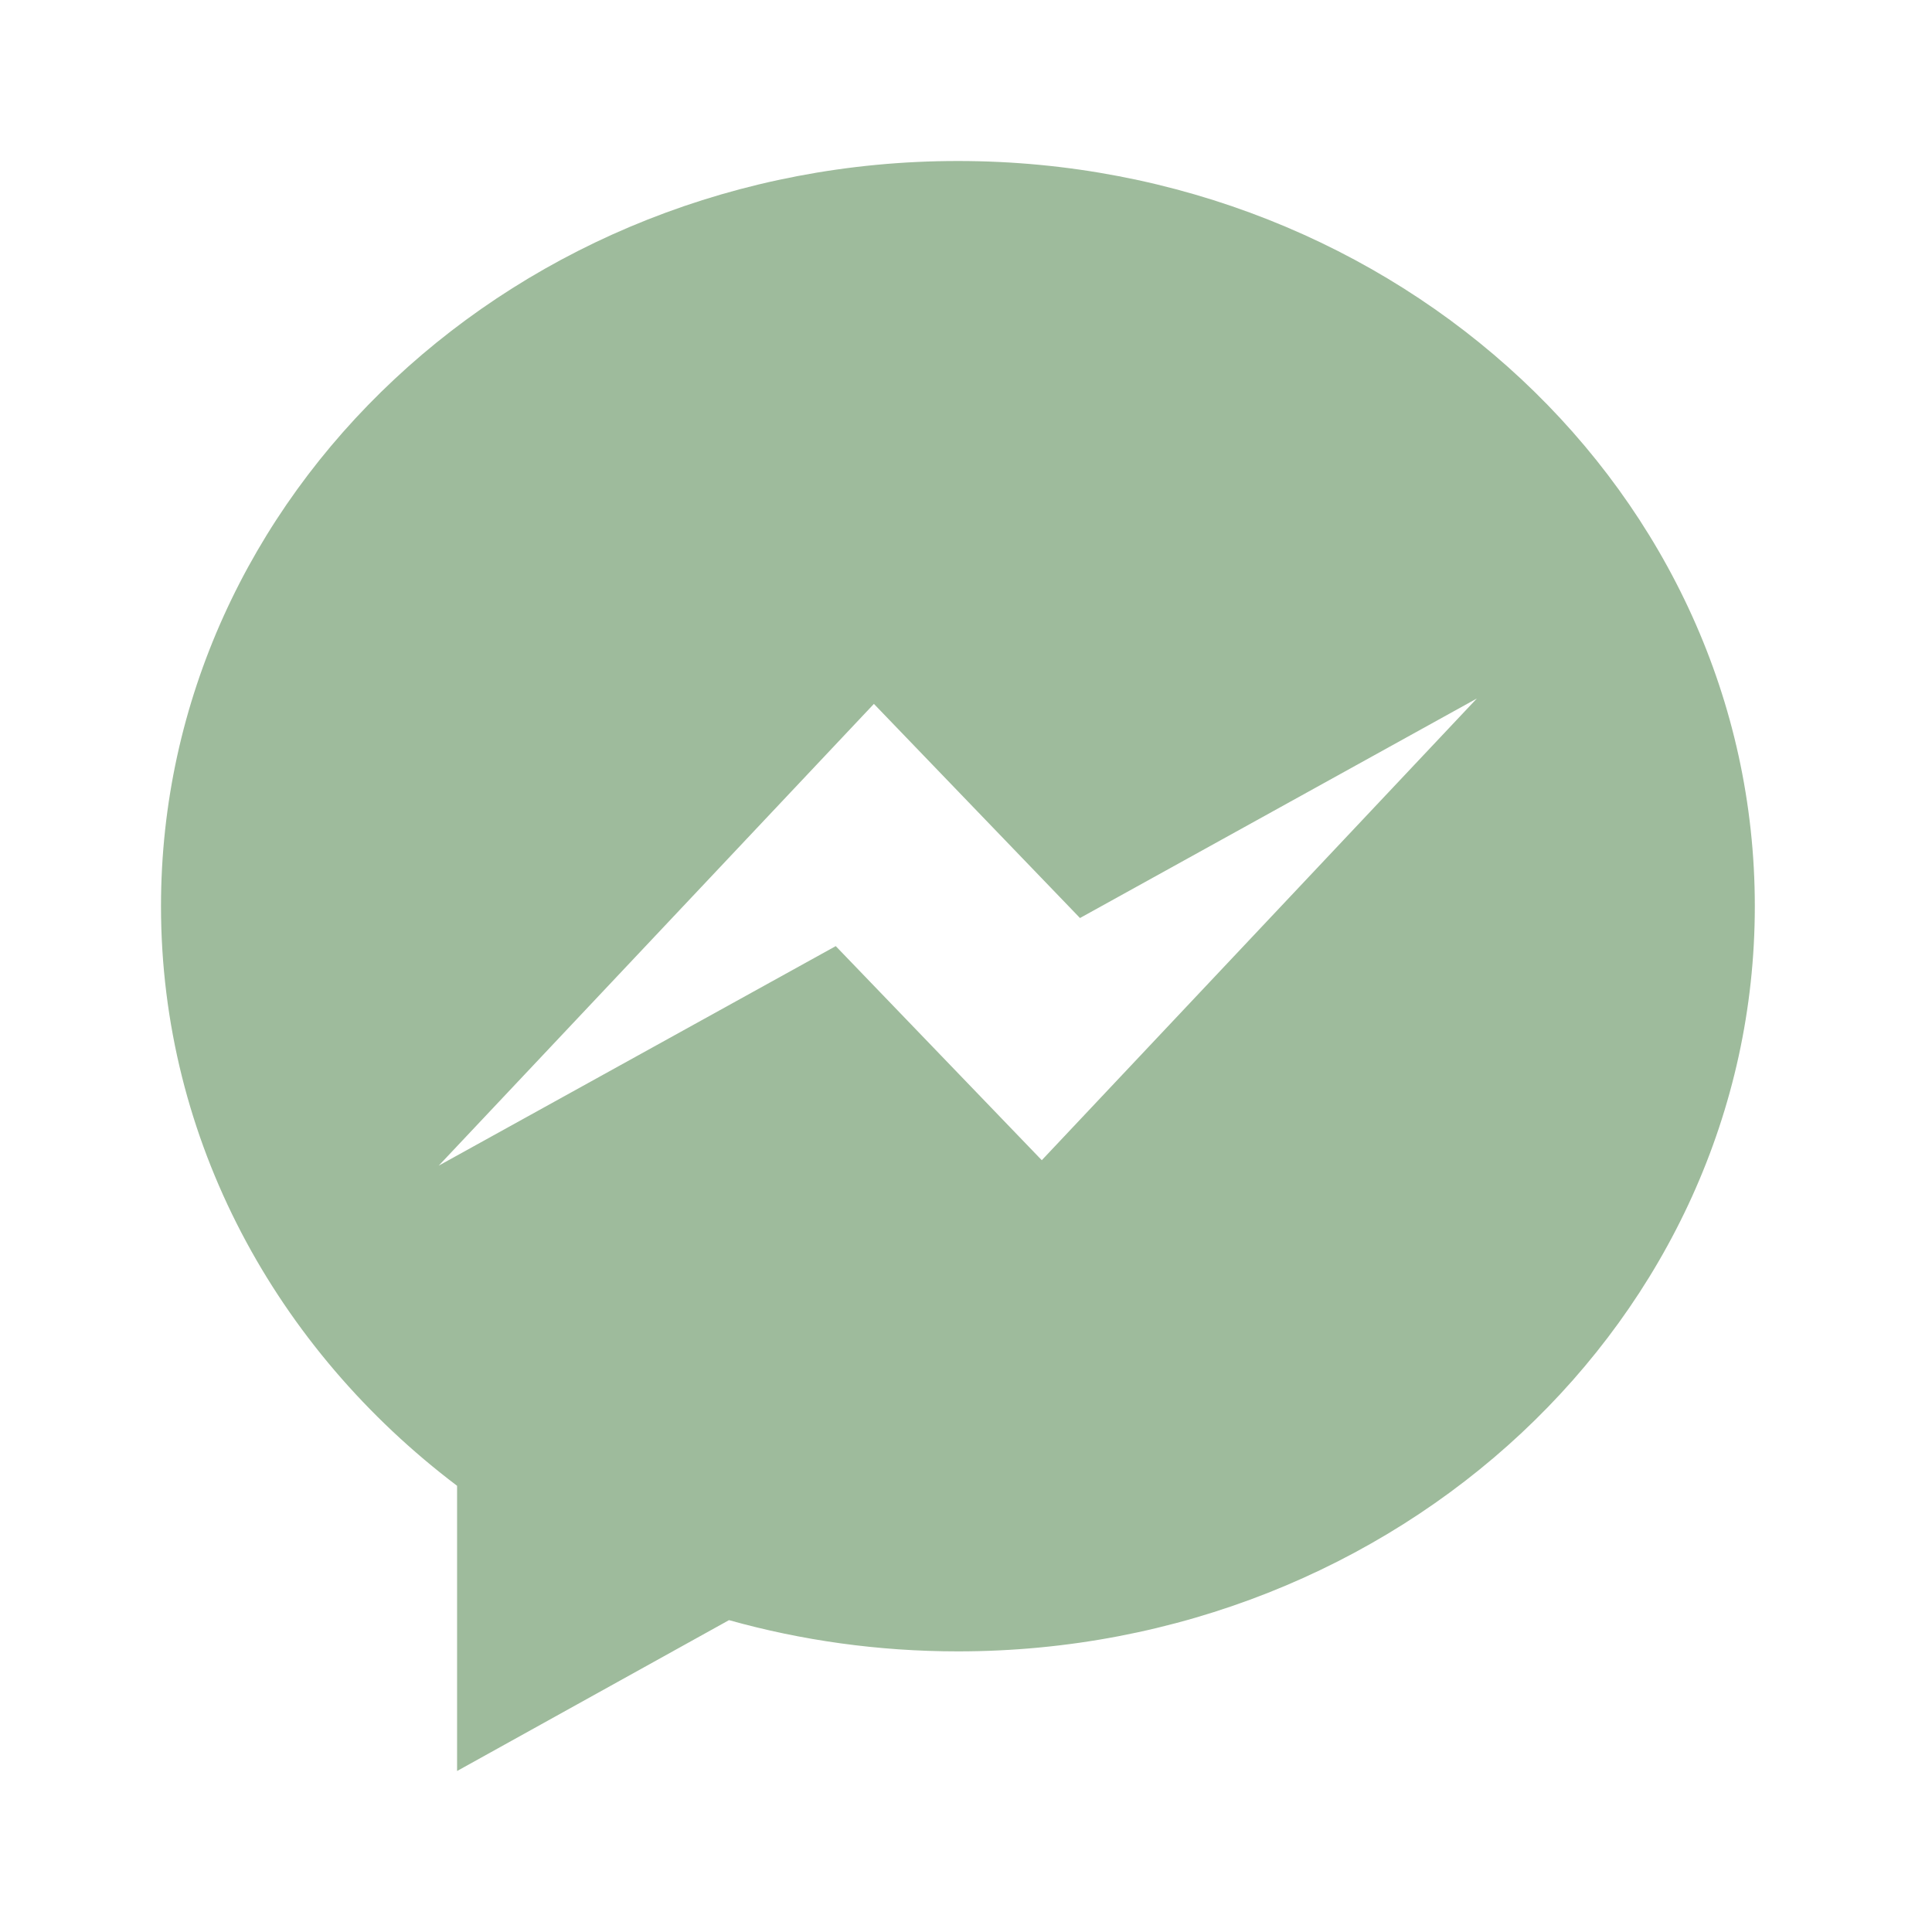
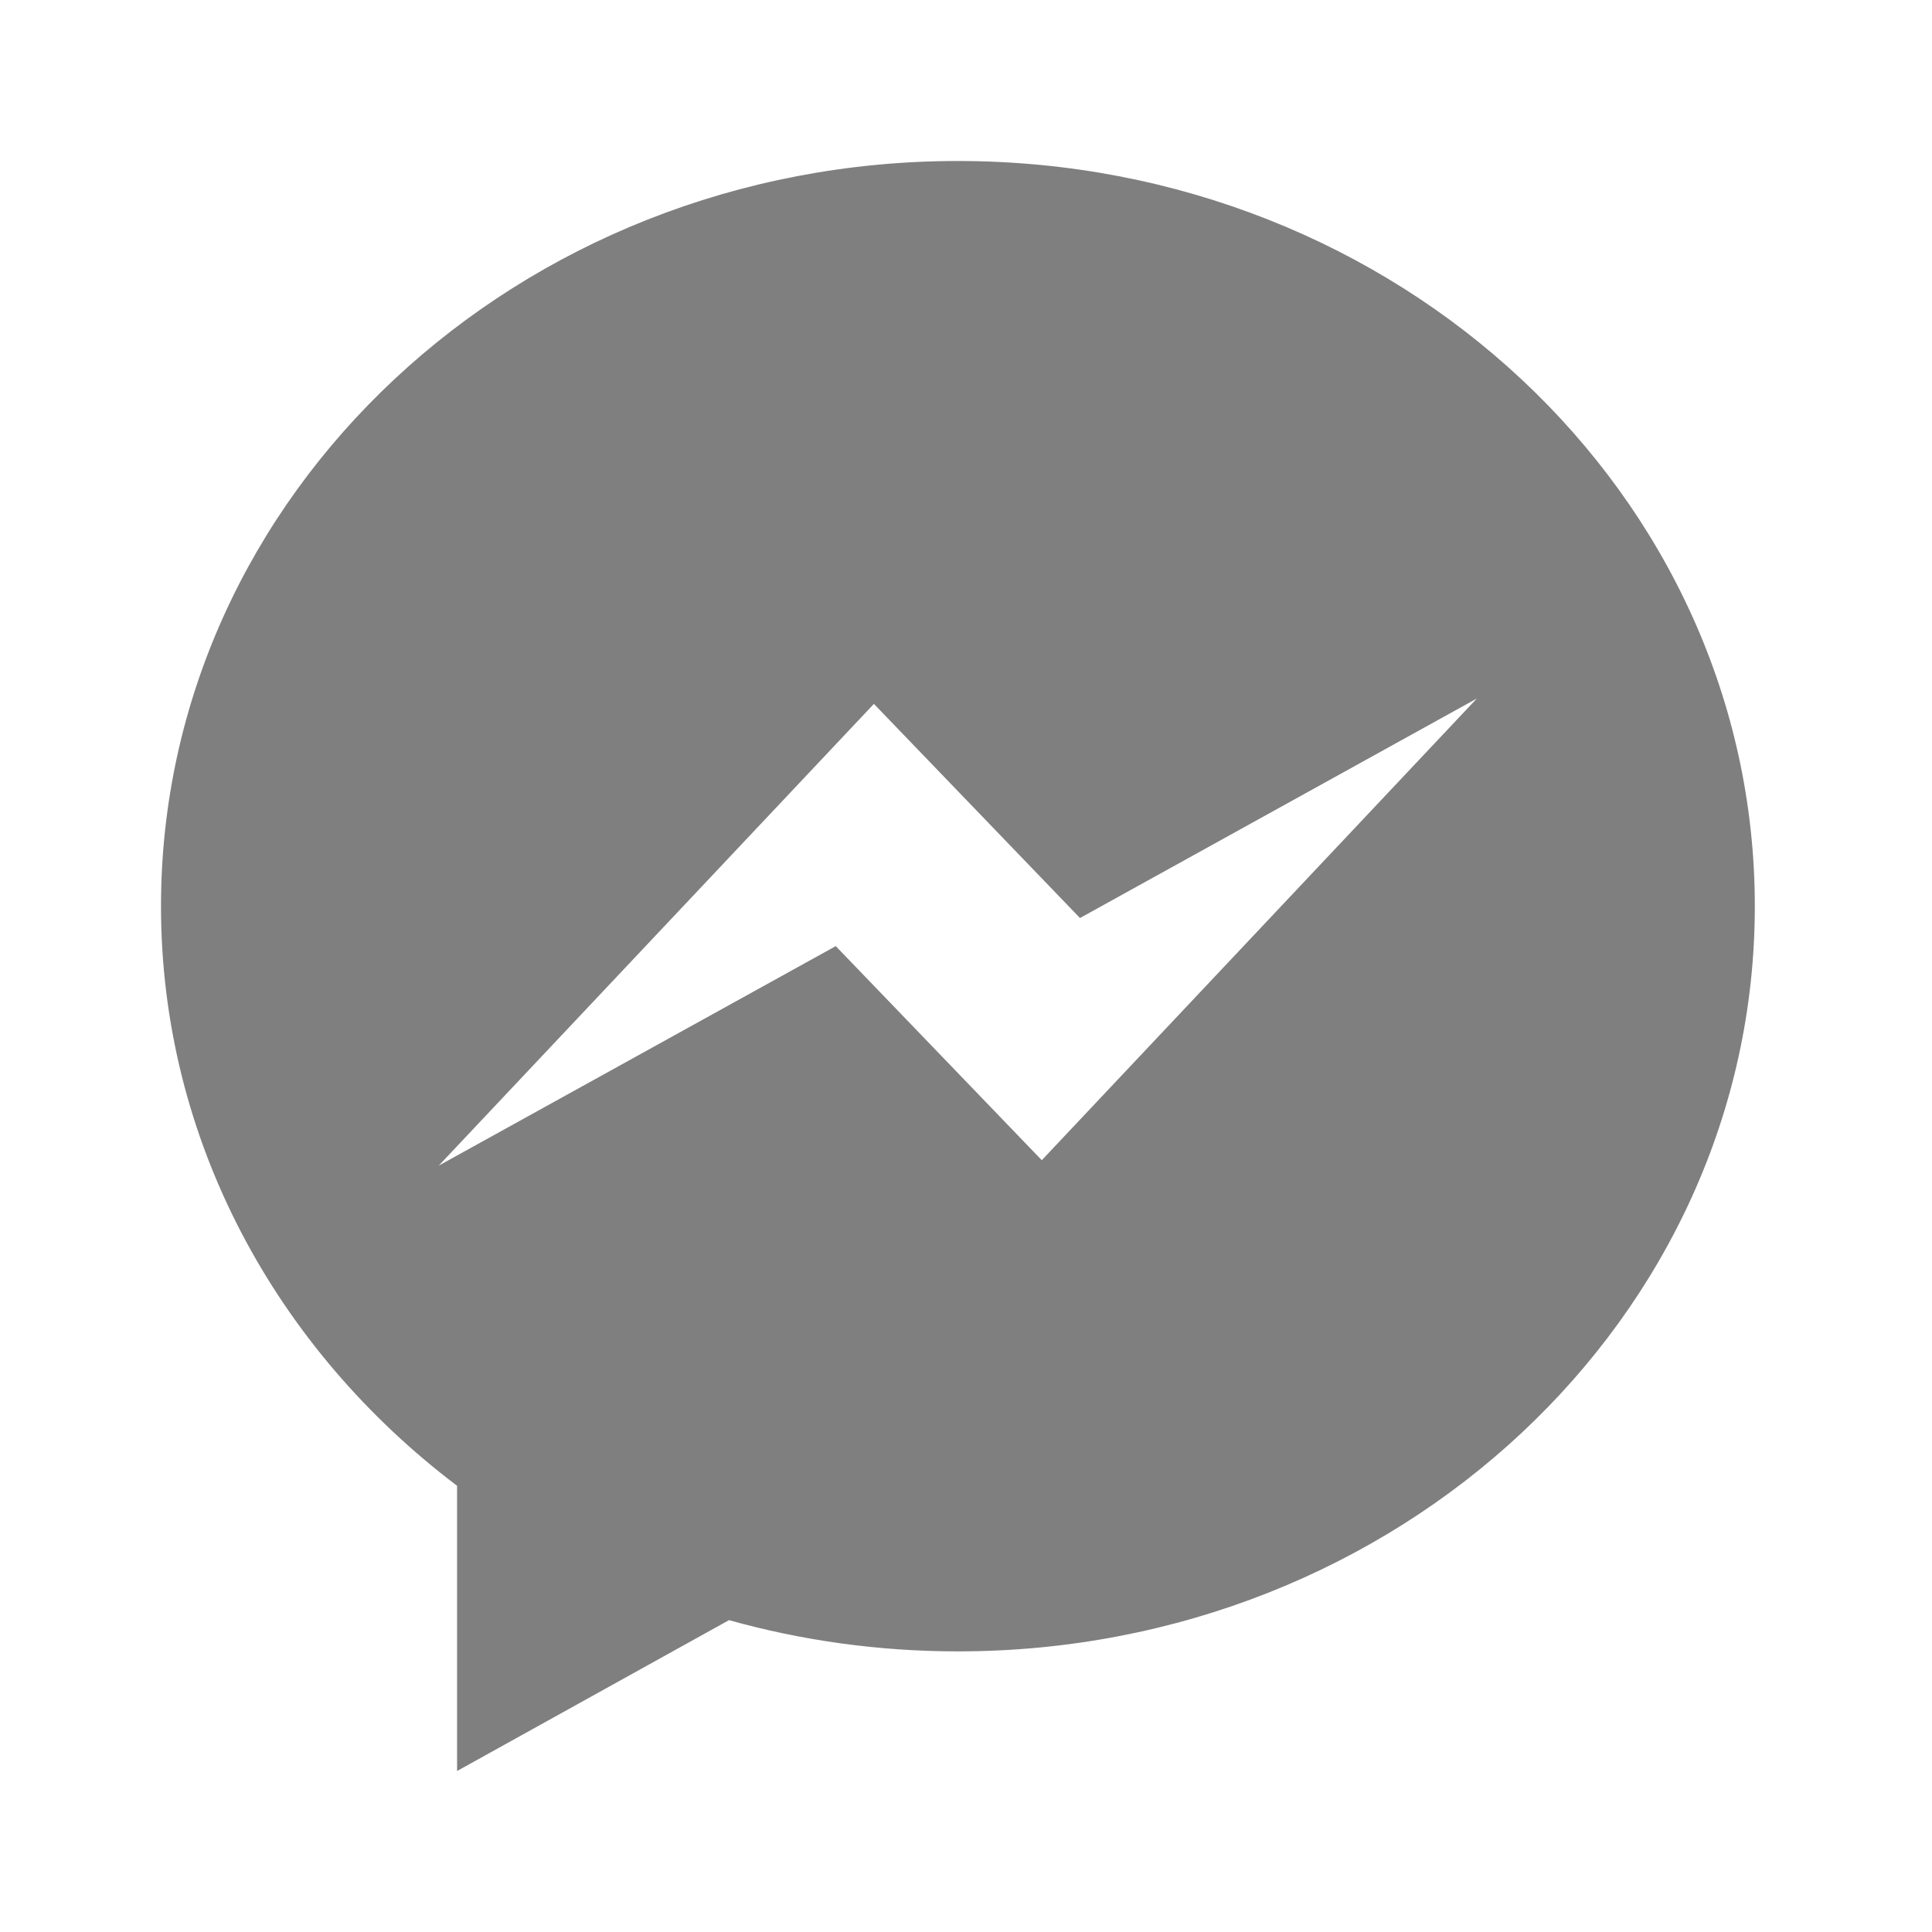
- <svg xmlns="http://www.w3.org/2000/svg" viewBox="0 0 24 24" width="24" height="24" fill="none">
+ <svg xmlns="http://www.w3.org/2000/svg" viewBox="0 0 24 24" fill="currentColor">
  <rect id="fe:messanger" width="24" height="24" x="0" y="0" fill="rgb(255,255,255)" fill-opacity="0" />
-   <path id="Vector" d="M12.942 14.413L10.382 11.753L5.45 14.48L10.856 8.744L13.416 11.404L18.346 8.677L12.941 14.413L12.942 14.413ZM11.899 2C6.432 2 2 6.144 2 11.257C2 14.165 3.434 16.76 5.678 18.457L5.678 22L9.056 20.126C9.956 20.378 10.911 20.514 11.899 20.514C17.367 20.514 21.799 16.369 21.799 11.257C21.799 6.144 17.367 2 11.899 2Z" opacity="0.5" fill="rgb(62,119,57)" fill-rule="evenodd" />
+   <path id="Vector" d="M12.942 14.413L10.382 11.753L5.45 14.48L10.856 8.744L13.416 11.404L18.346 8.677L12.941 14.413L12.942 14.413ZM11.899 2C6.432 2 2 6.144 2 11.257C2 14.165 3.434 16.76 5.678 18.457L5.678 22L9.056 20.126C9.956 20.378 10.911 20.514 11.899 20.514C17.367 20.514 21.799 16.369 21.799 11.257C21.799 6.144 17.367 2 11.899 2Z" opacity="0.5" fill="currentColor" fill-rule="evenodd" />
</svg>
